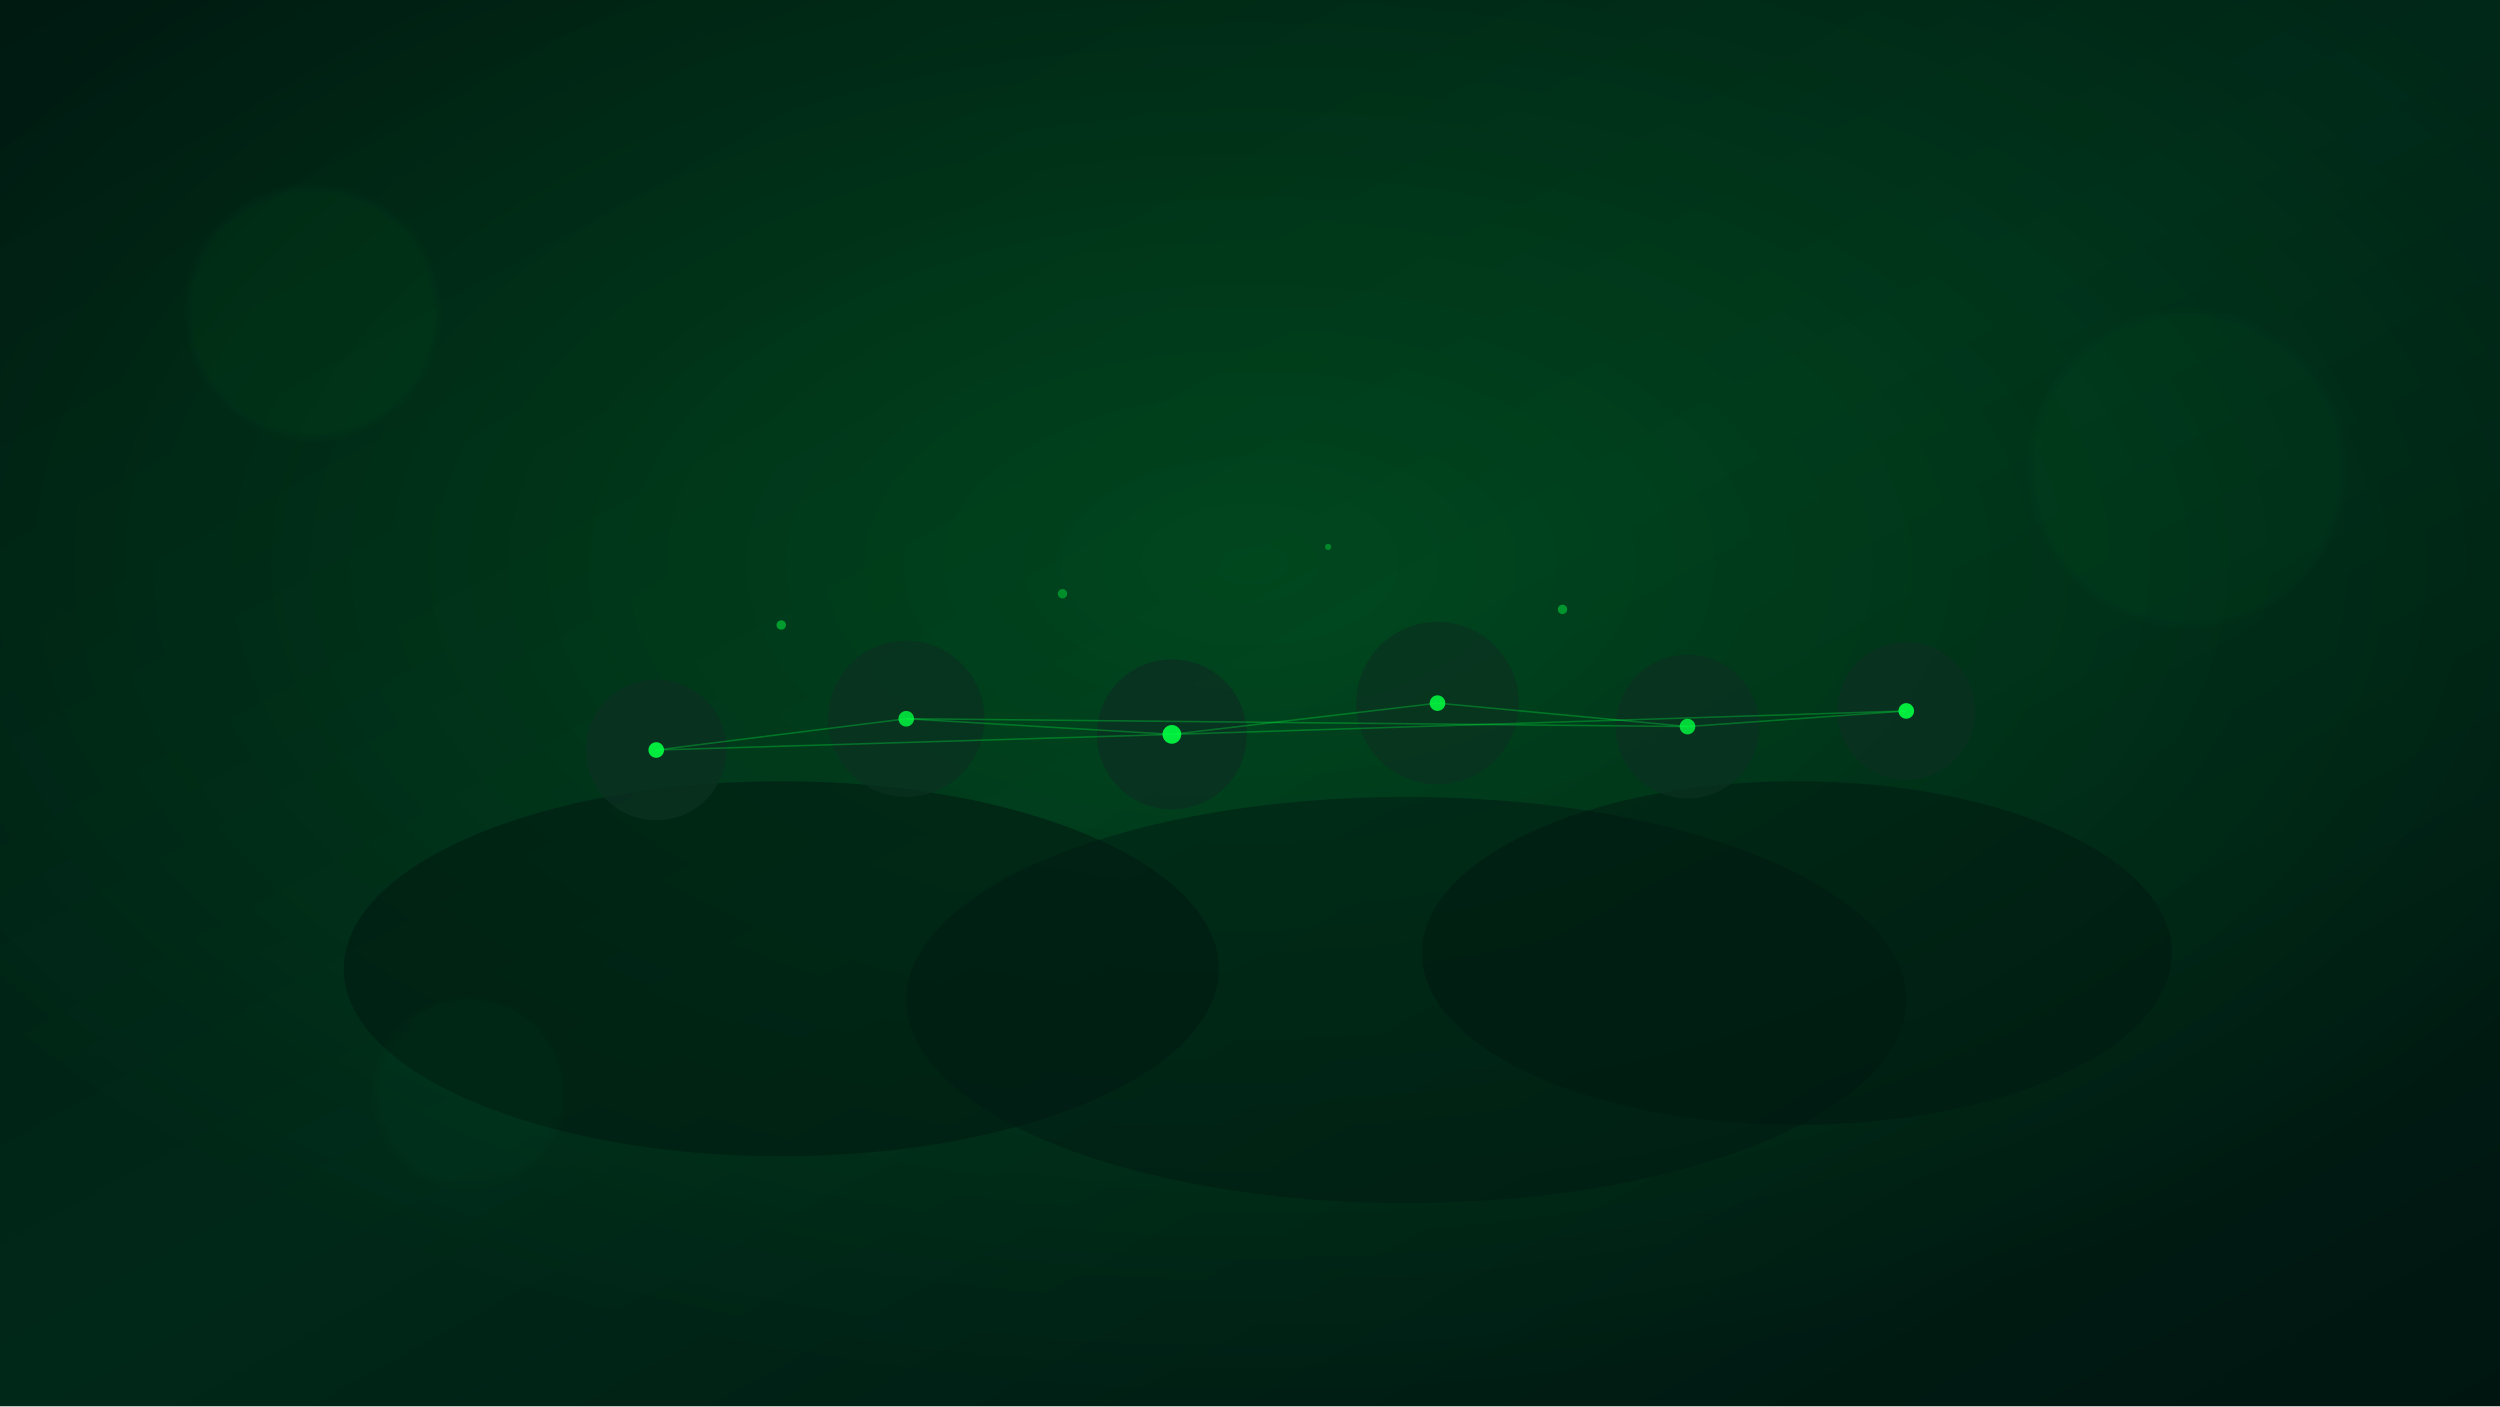
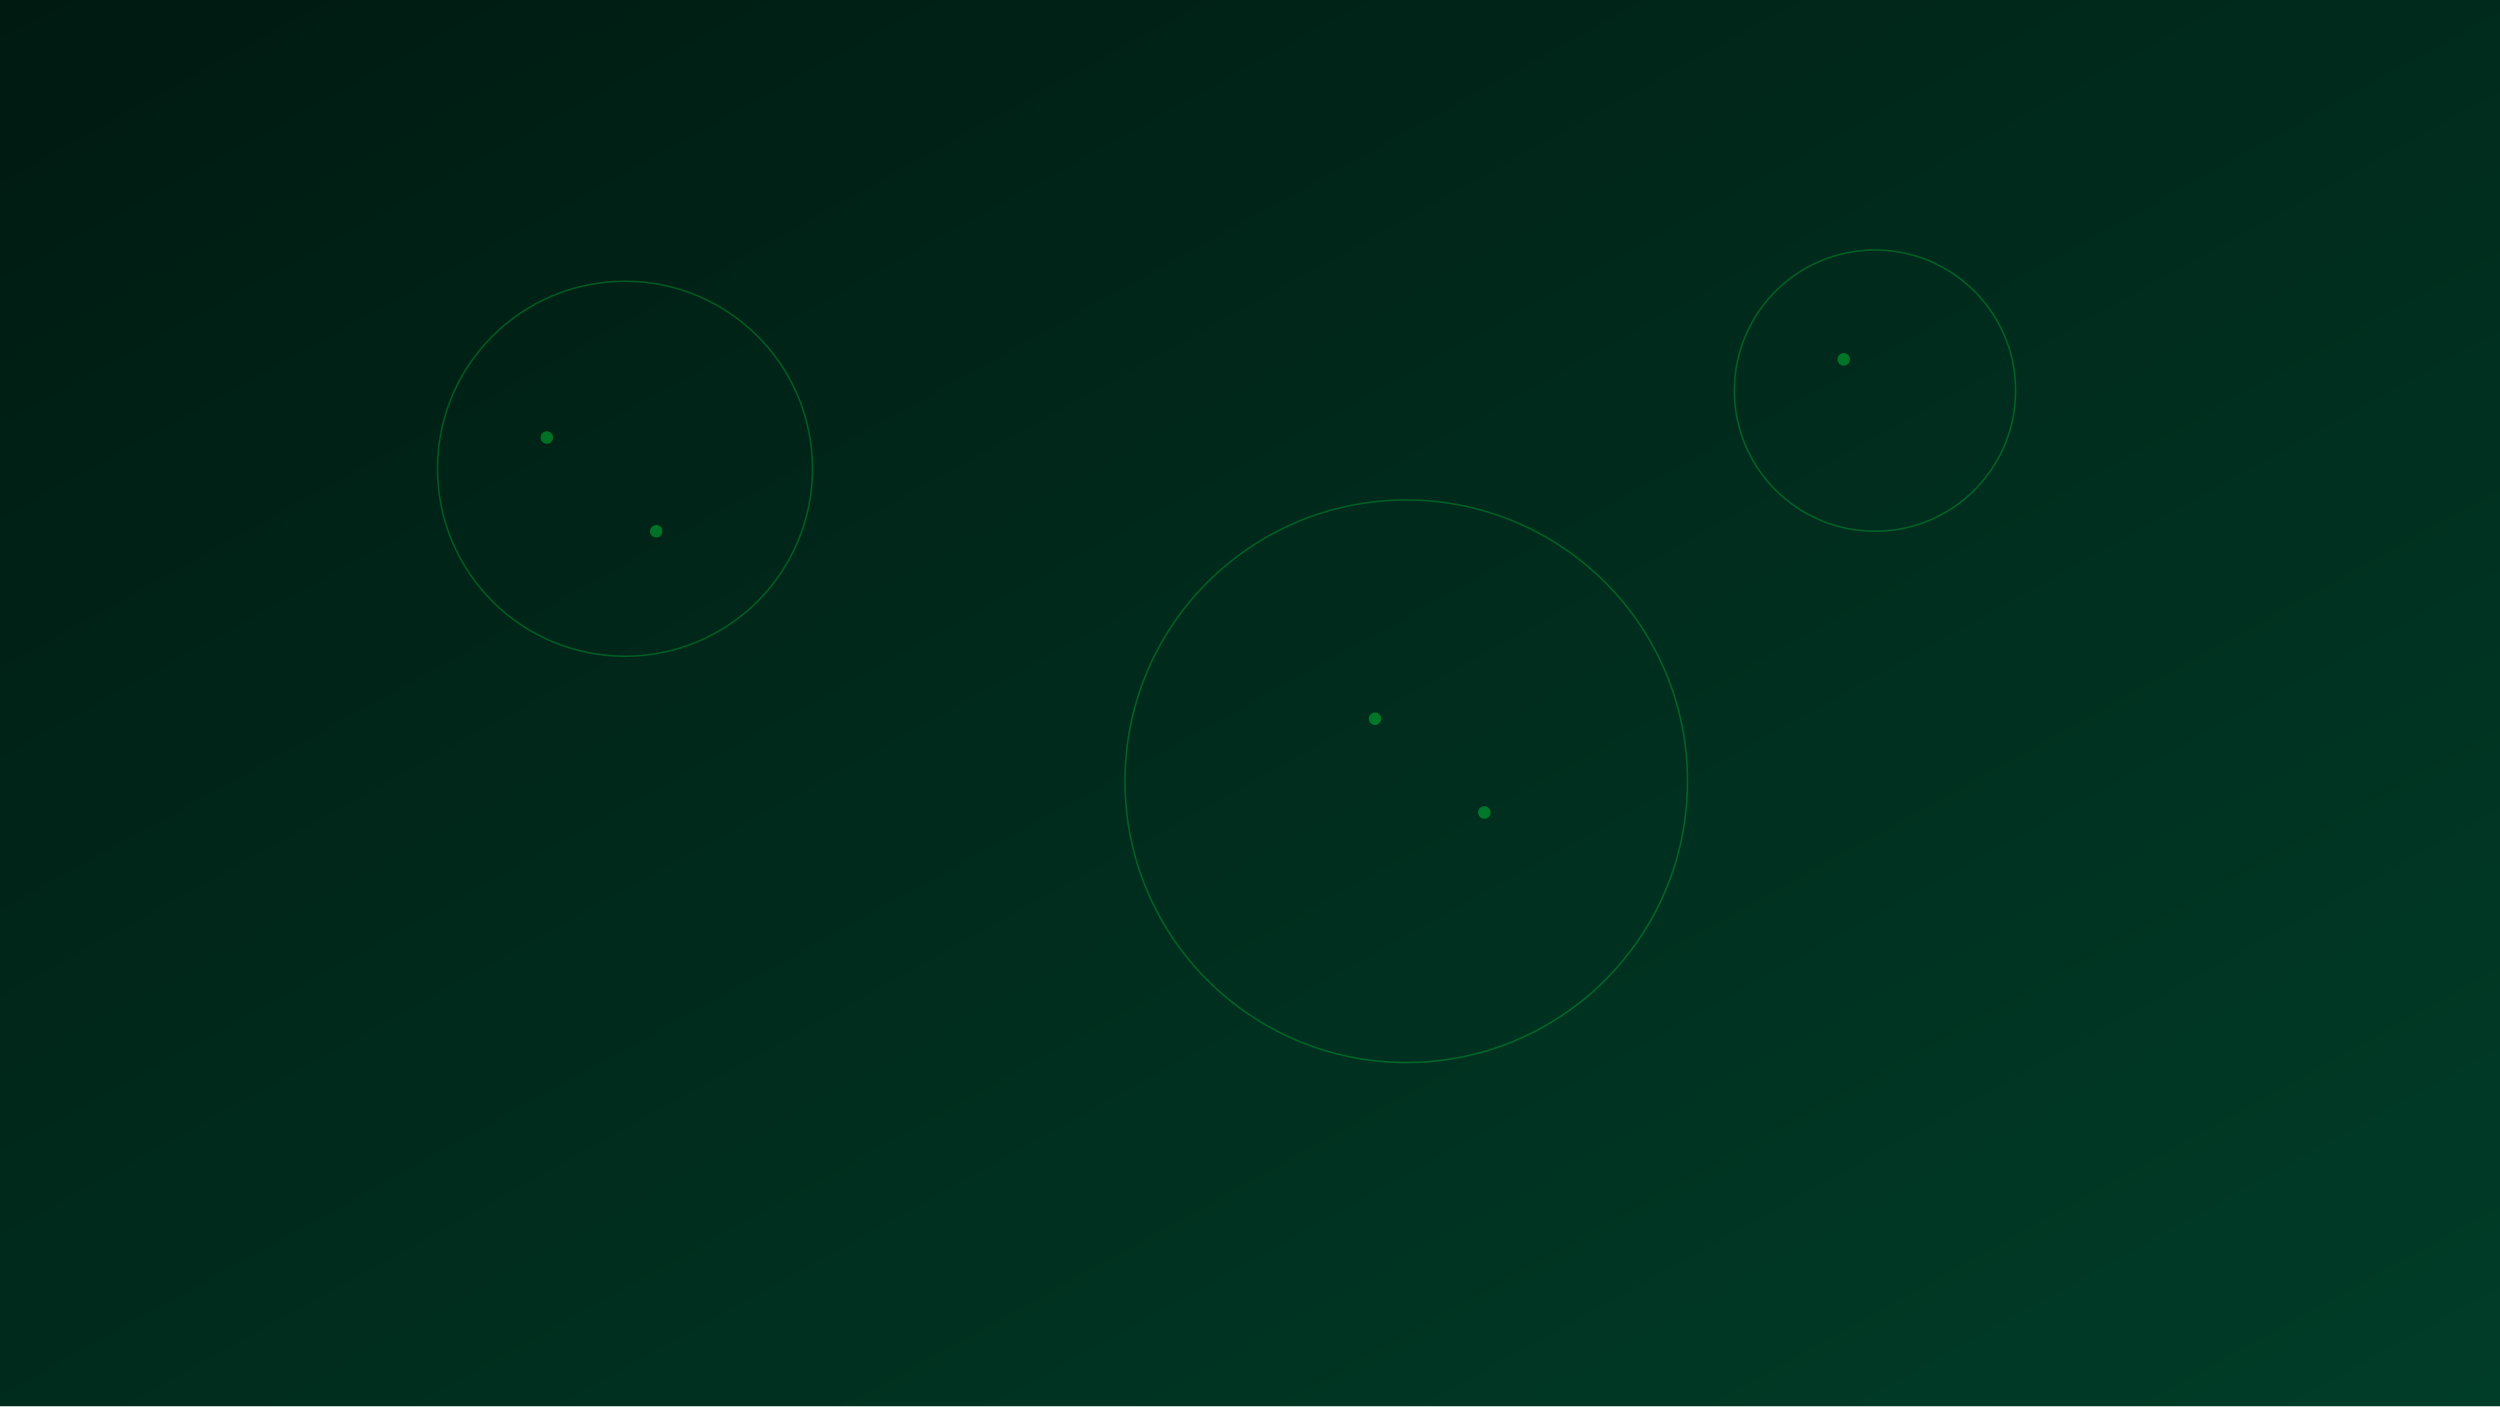
- <svg xmlns="http://www.w3.org/2000/svg" viewBox="0 0 1600 900" preserveAspectRatio="xMidYMid slice">
+ <svg xmlns="http://www.w3.org/2000/svg" viewBox="0 0 1600 900">
  <defs>
-     <linearGradient id="bg" x1="0" y1="0" x2="1" y2="1">
+     <linearGradient id="g" x1="0" y1="0" x2="1" y2="1">
      <stop offset="0%" stop-color="#001a11" />
-       <stop offset="50%" stop-color="#002818" />
-       <stop offset="100%" stop-color="#001510" />
+       <stop offset="100%" stop-color="#003d28" />
    </linearGradient>
-     <radialGradient id="glow" cx="50%" cy="40%" r="60%">
-       <stop offset="0%" stop-color="#00ff41" stop-opacity="0.15" />
-       <stop offset="100%" stop-color="#00ff41" stop-opacity="0" />
-     </radialGradient>
-     <filter id="blur">
-       <feGaussianBlur stdDeviation="2" />
-     </filter>
  </defs>
-   <rect width="1600" height="900" fill="url(#bg)" />
-   <rect width="1600" height="900" fill="url(#glow)" />
-   <ellipse cx="500" cy="620" rx="280" ry="120" fill="#001a11" opacity="0.6" />
-   <ellipse cx="900" cy="640" rx="320" ry="130" fill="#001a11" opacity="0.5" />
-   <ellipse cx="1150" cy="610" rx="240" ry="110" fill="#001a11" opacity="0.55" />
-   <circle cx="420" cy="480" r="45" fill="#0a3020" opacity="0.8" />
-   <circle cx="580" cy="460" r="50" fill="#0a3020" opacity="0.75" />
-   <circle cx="750" cy="470" r="48" fill="#0a3020" opacity="0.8" />
-   <circle cx="920" cy="450" r="52" fill="#0a3020" opacity="0.7" />
-   <circle cx="1080" cy="465" r="46" fill="#0a3020" opacity="0.75" />
-   <circle cx="1220" cy="455" r="44" fill="#0a3020" opacity="0.8" />
-   <g stroke="#00ff41" stroke-opacity="0.3" stroke-width="1" fill="none">
-     <line x1="420" y1="480" x2="580" y2="460" />
-     <line x1="580" y1="460" x2="750" y2="470" />
-     <line x1="750" y1="470" x2="920" y2="450" />
-     <line x1="920" y1="450" x2="1080" y2="465" />
-     <line x1="1080" y1="465" x2="1220" y2="455" />
-     <line x1="420" y1="480" x2="750" y2="470" />
-     <line x1="580" y1="460" x2="1080" y2="465" />
-     <line x1="750" y1="470" x2="1220" y2="455" />
+   <rect width="1600" height="900" fill="url(#g)" />
+   <g fill="none" stroke="#00ff41" stroke-opacity="0.25">
+     <circle cx="400" cy="300" r="120" />
+     <circle cx="900" cy="500" r="180" />
+     <circle cx="1200" cy="250" r="90" />
  </g>
-   <g fill="#00ff41">
-     <circle cx="420" cy="480" r="5" opacity="0.9" />
-     <circle cx="580" cy="460" r="5" opacity="0.8" />
-     <circle cx="750" cy="470" r="6" opacity="0.9" />
-     <circle cx="920" cy="450" r="5" opacity="0.85" />
-     <circle cx="1080" cy="465" r="5" opacity="0.8" />
-     <circle cx="1220" cy="455" r="5" opacity="0.9" />
-     <circle cx="500" cy="400" r="3" opacity="0.5" />
-     <circle cx="680" cy="380" r="3" opacity="0.4" />
-     <circle cx="1000" cy="390" r="3" opacity="0.45" />
-     <circle cx="850" cy="350" r="2" opacity="0.35" />
-   </g>
-   <g filter="url(#blur)" opacity="0.4">
-     <circle cx="200" cy="200" r="80" fill="#00ff41" opacity="0.08" />
-     <circle cx="1400" cy="300" r="100" fill="#00ff41" opacity="0.06" />
-     <circle cx="300" cy="700" r="60" fill="#00ff41" opacity="0.05" />
+   <g fill="#00ff41" fill-opacity="0.35">
+     <circle cx="350" cy="280" r="4" />
+     <circle cx="420" cy="340" r="4" />
+     <circle cx="880" cy="460" r="4" />
+     <circle cx="950" cy="520" r="4" />
+     <circle cx="1180" cy="230" r="4" />
  </g>
</svg>
